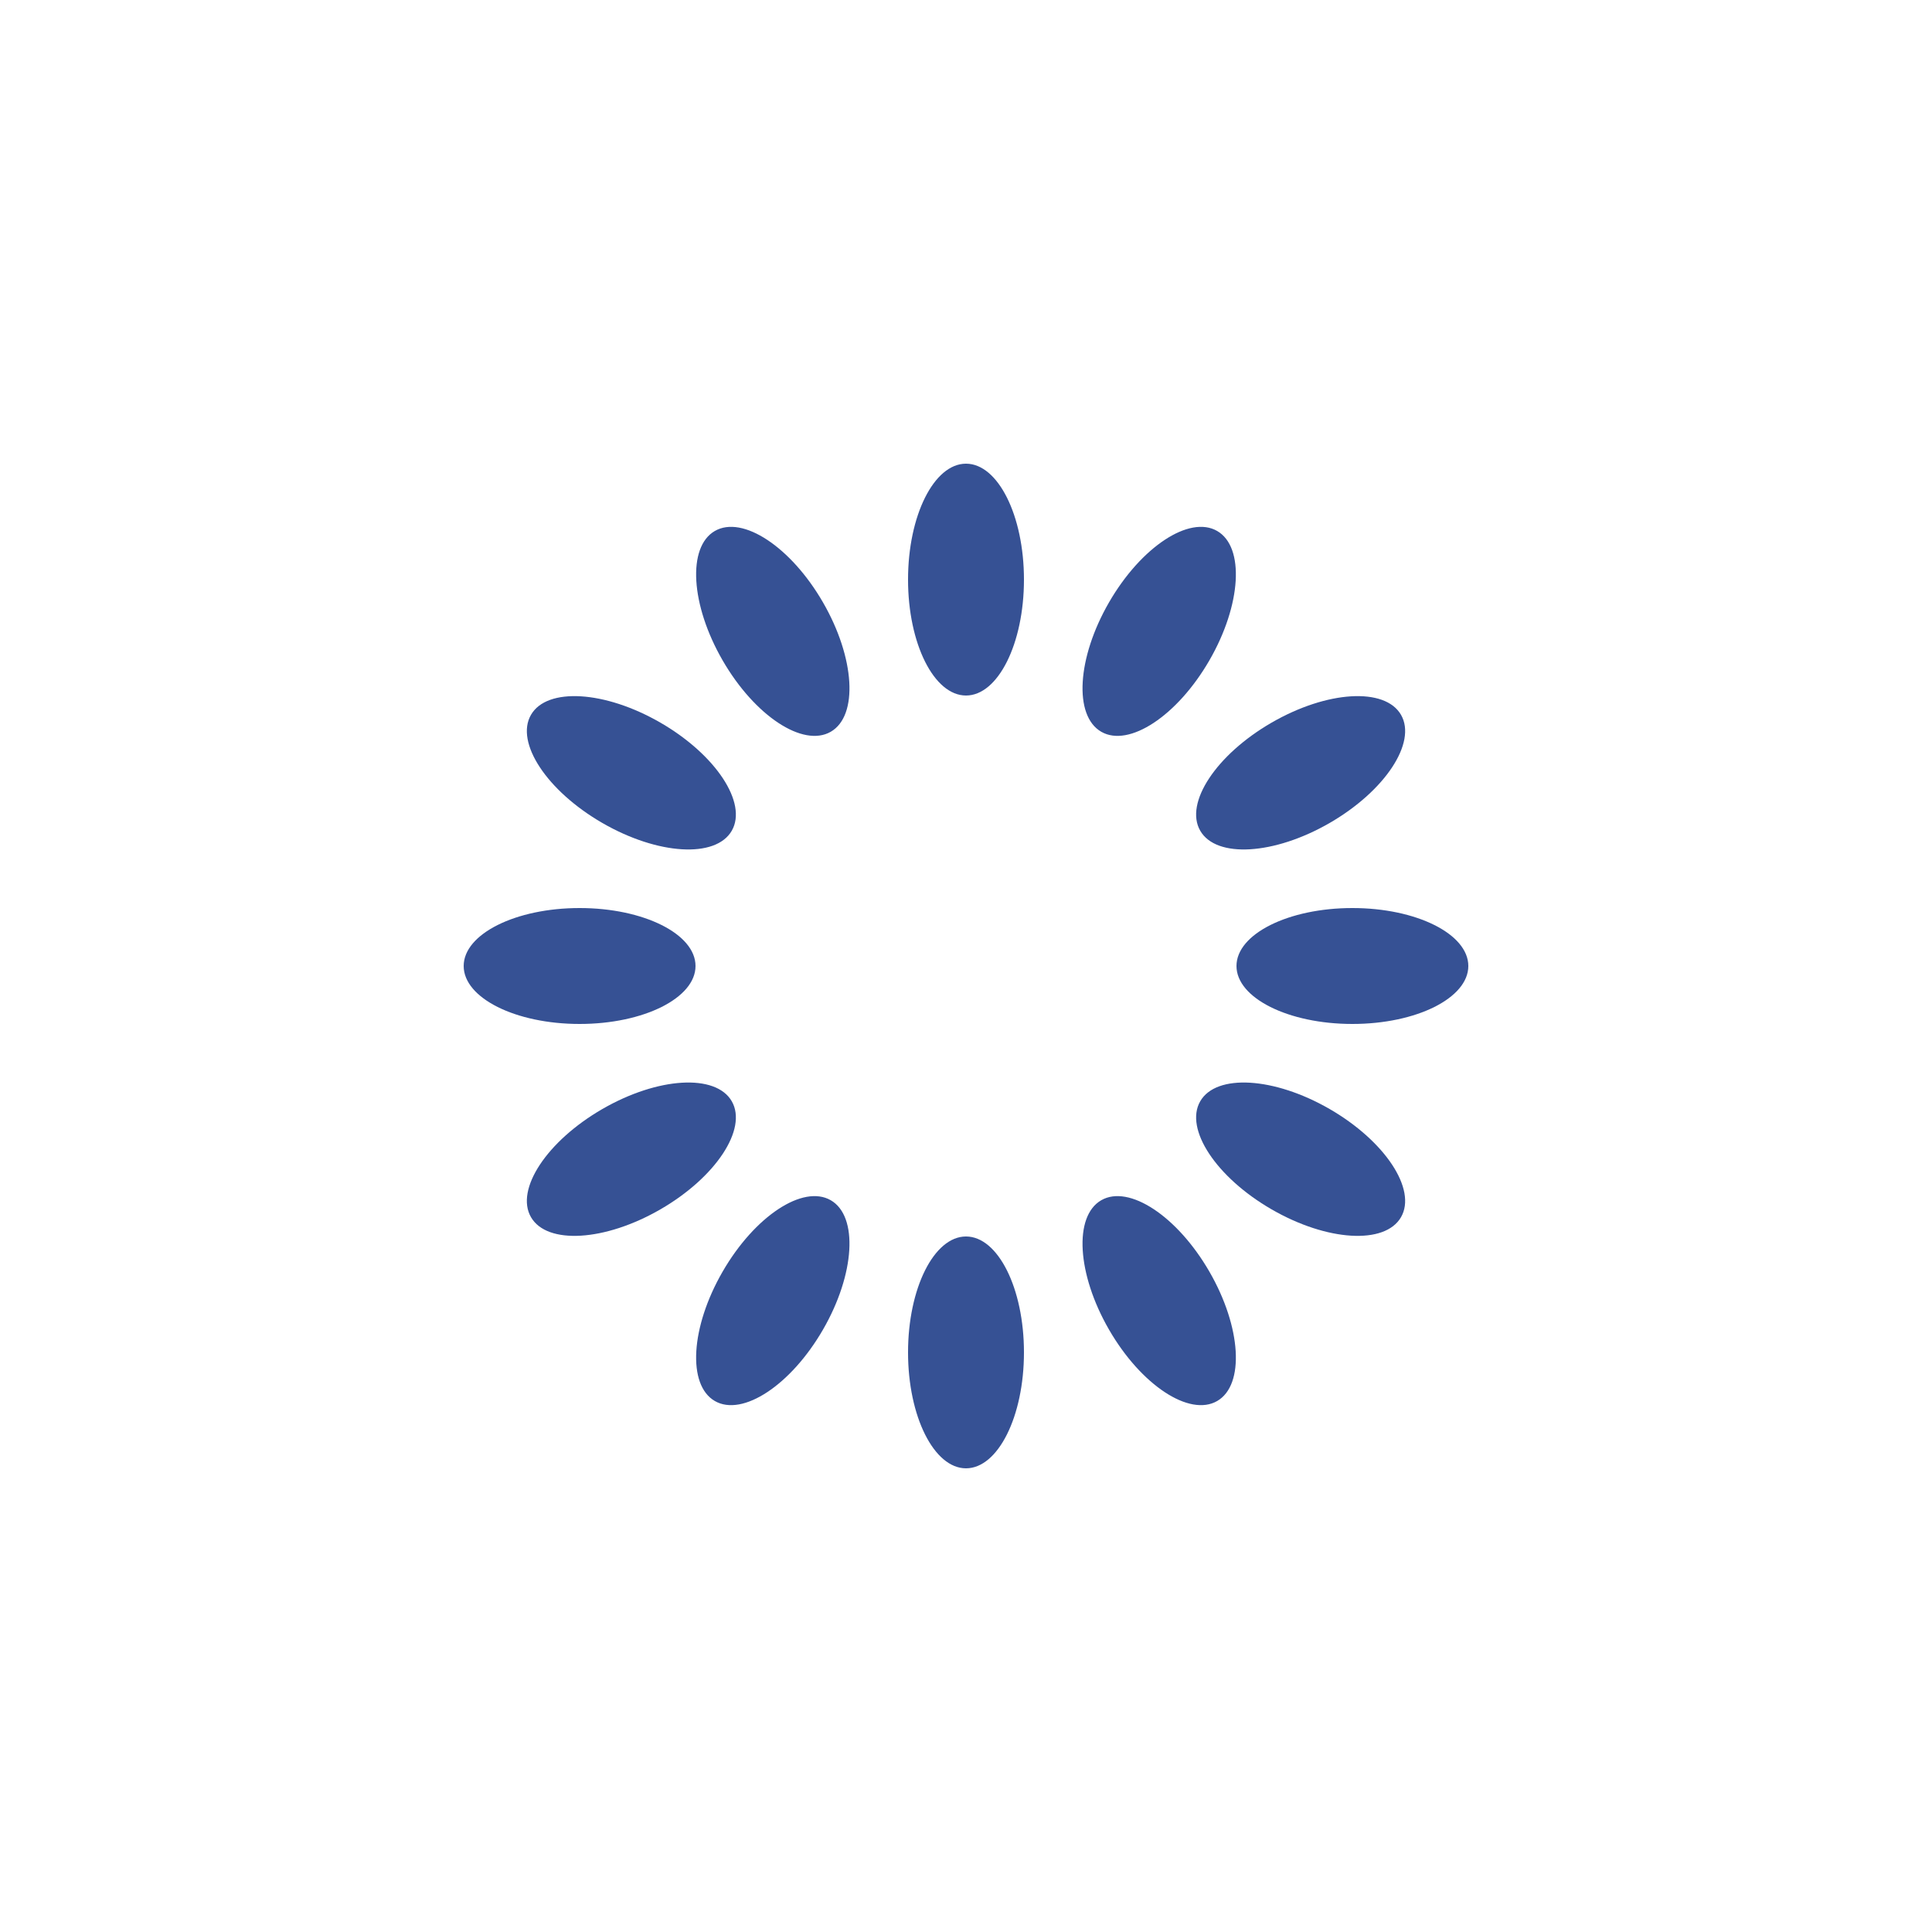
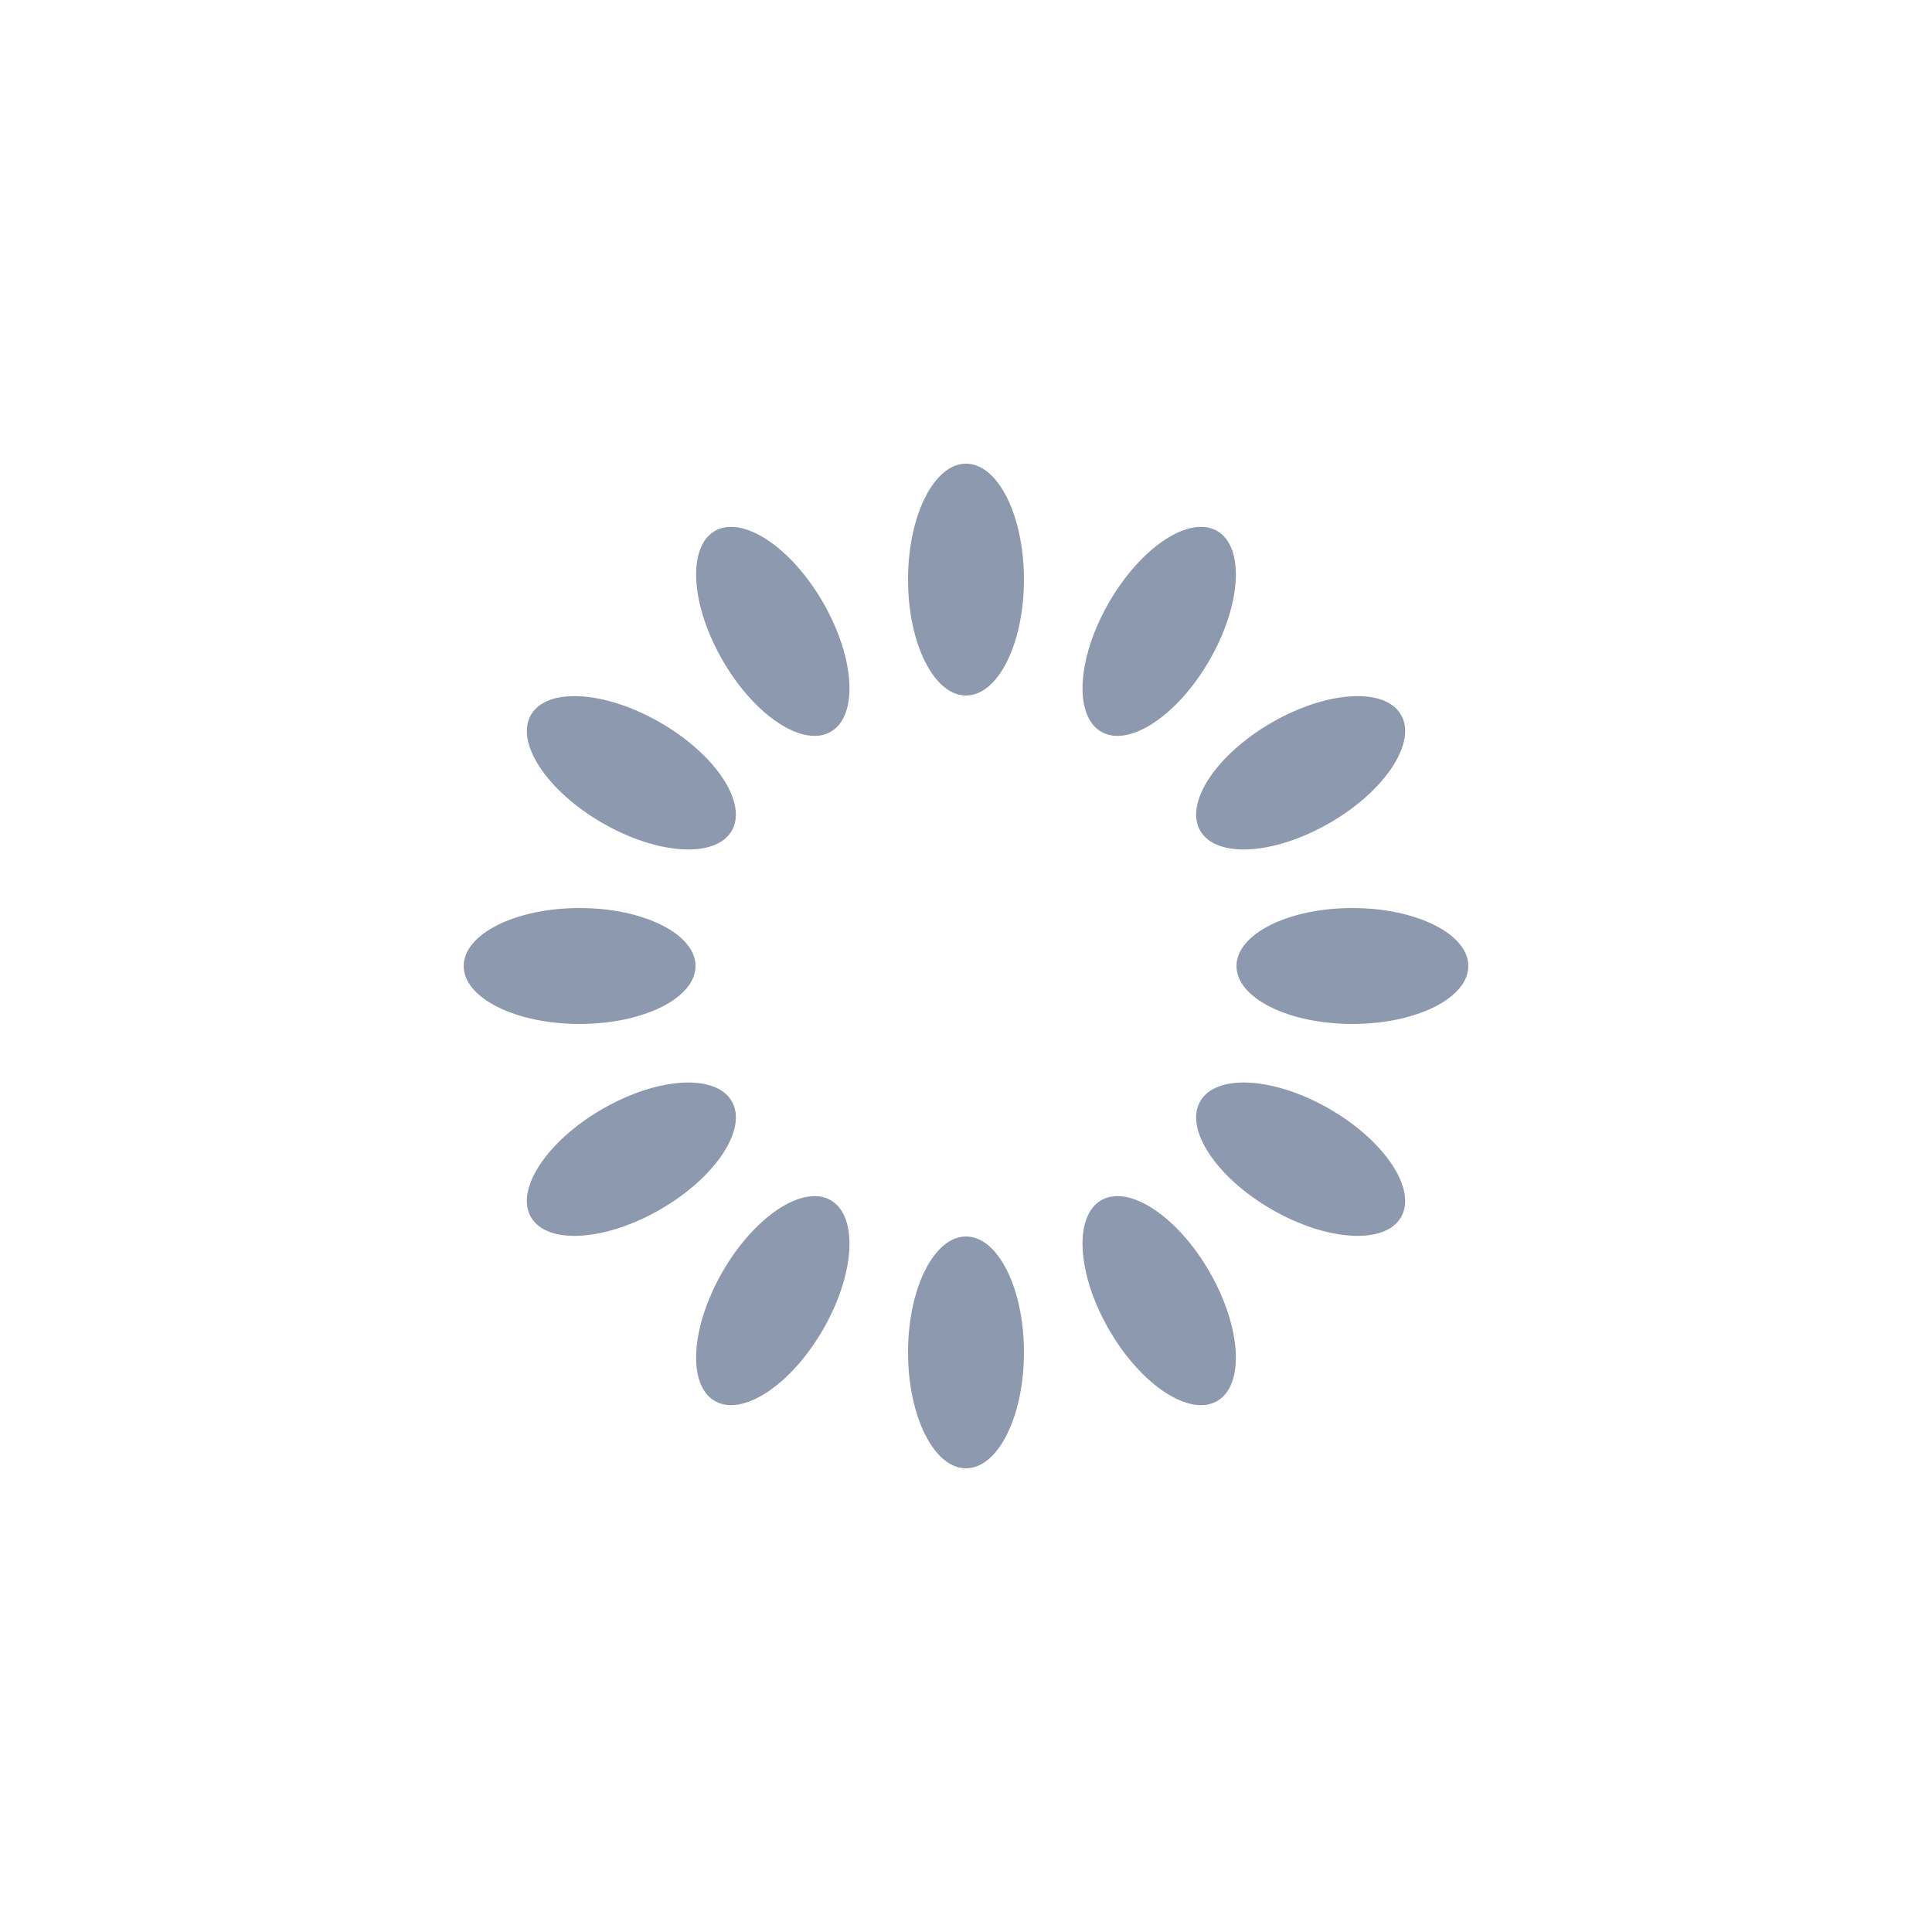
<svg xmlns="http://www.w3.org/2000/svg" style="margin: auto; background: none; display: block; shape-rendering: auto;" width="200px" height="200px" viewBox="0 0 100 100" preserveAspectRatio="xMidYMid">
  <g transform="rotate(0 50 50)">
-     <rect x="47" y="24" rx="3" ry="6" width="6" height="12" fill="#365194">
+     <rect x="47" y="24" rx="3" ry="6" width="6" height="12" fill="#8d99ae">
      <animate attributeName="opacity" values="1;0" keyTimes="0;1" dur="1s" begin="-0.917s" repeatCount="indefinite" />
    </rect>
  </g>
  <g transform="rotate(30 50 50)">
-     <rect x="47" y="24" rx="3" ry="6" width="6" height="12" fill="#365194">
+     <rect x="47" y="24" rx="3" ry="6" width="6" height="12" fill="#8d99ae">
      <animate attributeName="opacity" values="1;0" keyTimes="0;1" dur="1s" begin="-0.833s" repeatCount="indefinite" />
    </rect>
  </g>
  <g transform="rotate(60 50 50)">
-     <rect x="47" y="24" rx="3" ry="6" width="6" height="12" fill="#365194">
+     <rect x="47" y="24" rx="3" ry="6" width="6" height="12" fill="#8d99ae">
      <animate attributeName="opacity" values="1;0" keyTimes="0;1" dur="1s" begin="-0.75s" repeatCount="indefinite" />
    </rect>
  </g>
  <g transform="rotate(90 50 50)">
-     <rect x="47" y="24" rx="3" ry="6" width="6" height="12" fill="#365194">
+     <rect x="47" y="24" rx="3" ry="6" width="6" height="12" fill="#8d99ae">
      <animate attributeName="opacity" values="1;0" keyTimes="0;1" dur="1s" begin="-0.667s" repeatCount="indefinite" />
    </rect>
  </g>
  <g transform="rotate(120 50 50)">
-     <rect x="47" y="24" rx="3" ry="6" width="6" height="12" fill="#365194">
+     <rect x="47" y="24" rx="3" ry="6" width="6" height="12" fill="#8d99ae">
      <animate attributeName="opacity" values="1;0" keyTimes="0;1" dur="1s" begin="-0.583s" repeatCount="indefinite" />
    </rect>
  </g>
  <g transform="rotate(150 50 50)">
-     <rect x="47" y="24" rx="3" ry="6" width="6" height="12" fill="#365194">
+     <rect x="47" y="24" rx="3" ry="6" width="6" height="12" fill="#8d99ae">
      <animate attributeName="opacity" values="1;0" keyTimes="0;1" dur="1s" begin="-0.5s" repeatCount="indefinite" />
    </rect>
  </g>
  <g transform="rotate(180 50 50)">
-     <rect x="47" y="24" rx="3" ry="6" width="6" height="12" fill="#365194">
+     <rect x="47" y="24" rx="3" ry="6" width="6" height="12" fill="#8d99ae">
      <animate attributeName="opacity" values="1;0" keyTimes="0;1" dur="1s" begin="-0.417s" repeatCount="indefinite" />
    </rect>
  </g>
  <g transform="rotate(210 50 50)">
-     <rect x="47" y="24" rx="3" ry="6" width="6" height="12" fill="#365194">
+     <rect x="47" y="24" rx="3" ry="6" width="6" height="12" fill="#8d99ae">
      <animate attributeName="opacity" values="1;0" keyTimes="0;1" dur="1s" begin="-0.333s" repeatCount="indefinite" />
    </rect>
  </g>
  <g transform="rotate(240 50 50)">
-     <rect x="47" y="24" rx="3" ry="6" width="6" height="12" fill="#365194">
+     <rect x="47" y="24" rx="3" ry="6" width="6" height="12" fill="#8d99ae">
      <animate attributeName="opacity" values="1;0" keyTimes="0;1" dur="1s" begin="-0.25s" repeatCount="indefinite" />
    </rect>
  </g>
  <g transform="rotate(270 50 50)">
-     <rect x="47" y="24" rx="3" ry="6" width="6" height="12" fill="#365194">
+     <rect x="47" y="24" rx="3" ry="6" width="6" height="12" fill="#8d99ae">
      <animate attributeName="opacity" values="1;0" keyTimes="0;1" dur="1s" begin="-0.167s" repeatCount="indefinite" />
    </rect>
  </g>
  <g transform="rotate(300 50 50)">
-     <rect x="47" y="24" rx="3" ry="6" width="6" height="12" fill="#365194">
+     <rect x="47" y="24" rx="3" ry="6" width="6" height="12" fill="#8d99ae">
      <animate attributeName="opacity" values="1;0" keyTimes="0;1" dur="1s" begin="-0.083s" repeatCount="indefinite" />
    </rect>
  </g>
  <g transform="rotate(330 50 50)">
-     <rect x="47" y="24" rx="3" ry="6" width="6" height="12" fill="#365194">
+     <rect x="47" y="24" rx="3" ry="6" width="6" height="12" fill="#8d99ae">
      <animate attributeName="opacity" values="1;0" keyTimes="0;1" dur="1s" begin="0s" repeatCount="indefinite" />
    </rect>
  </g>
</svg>
